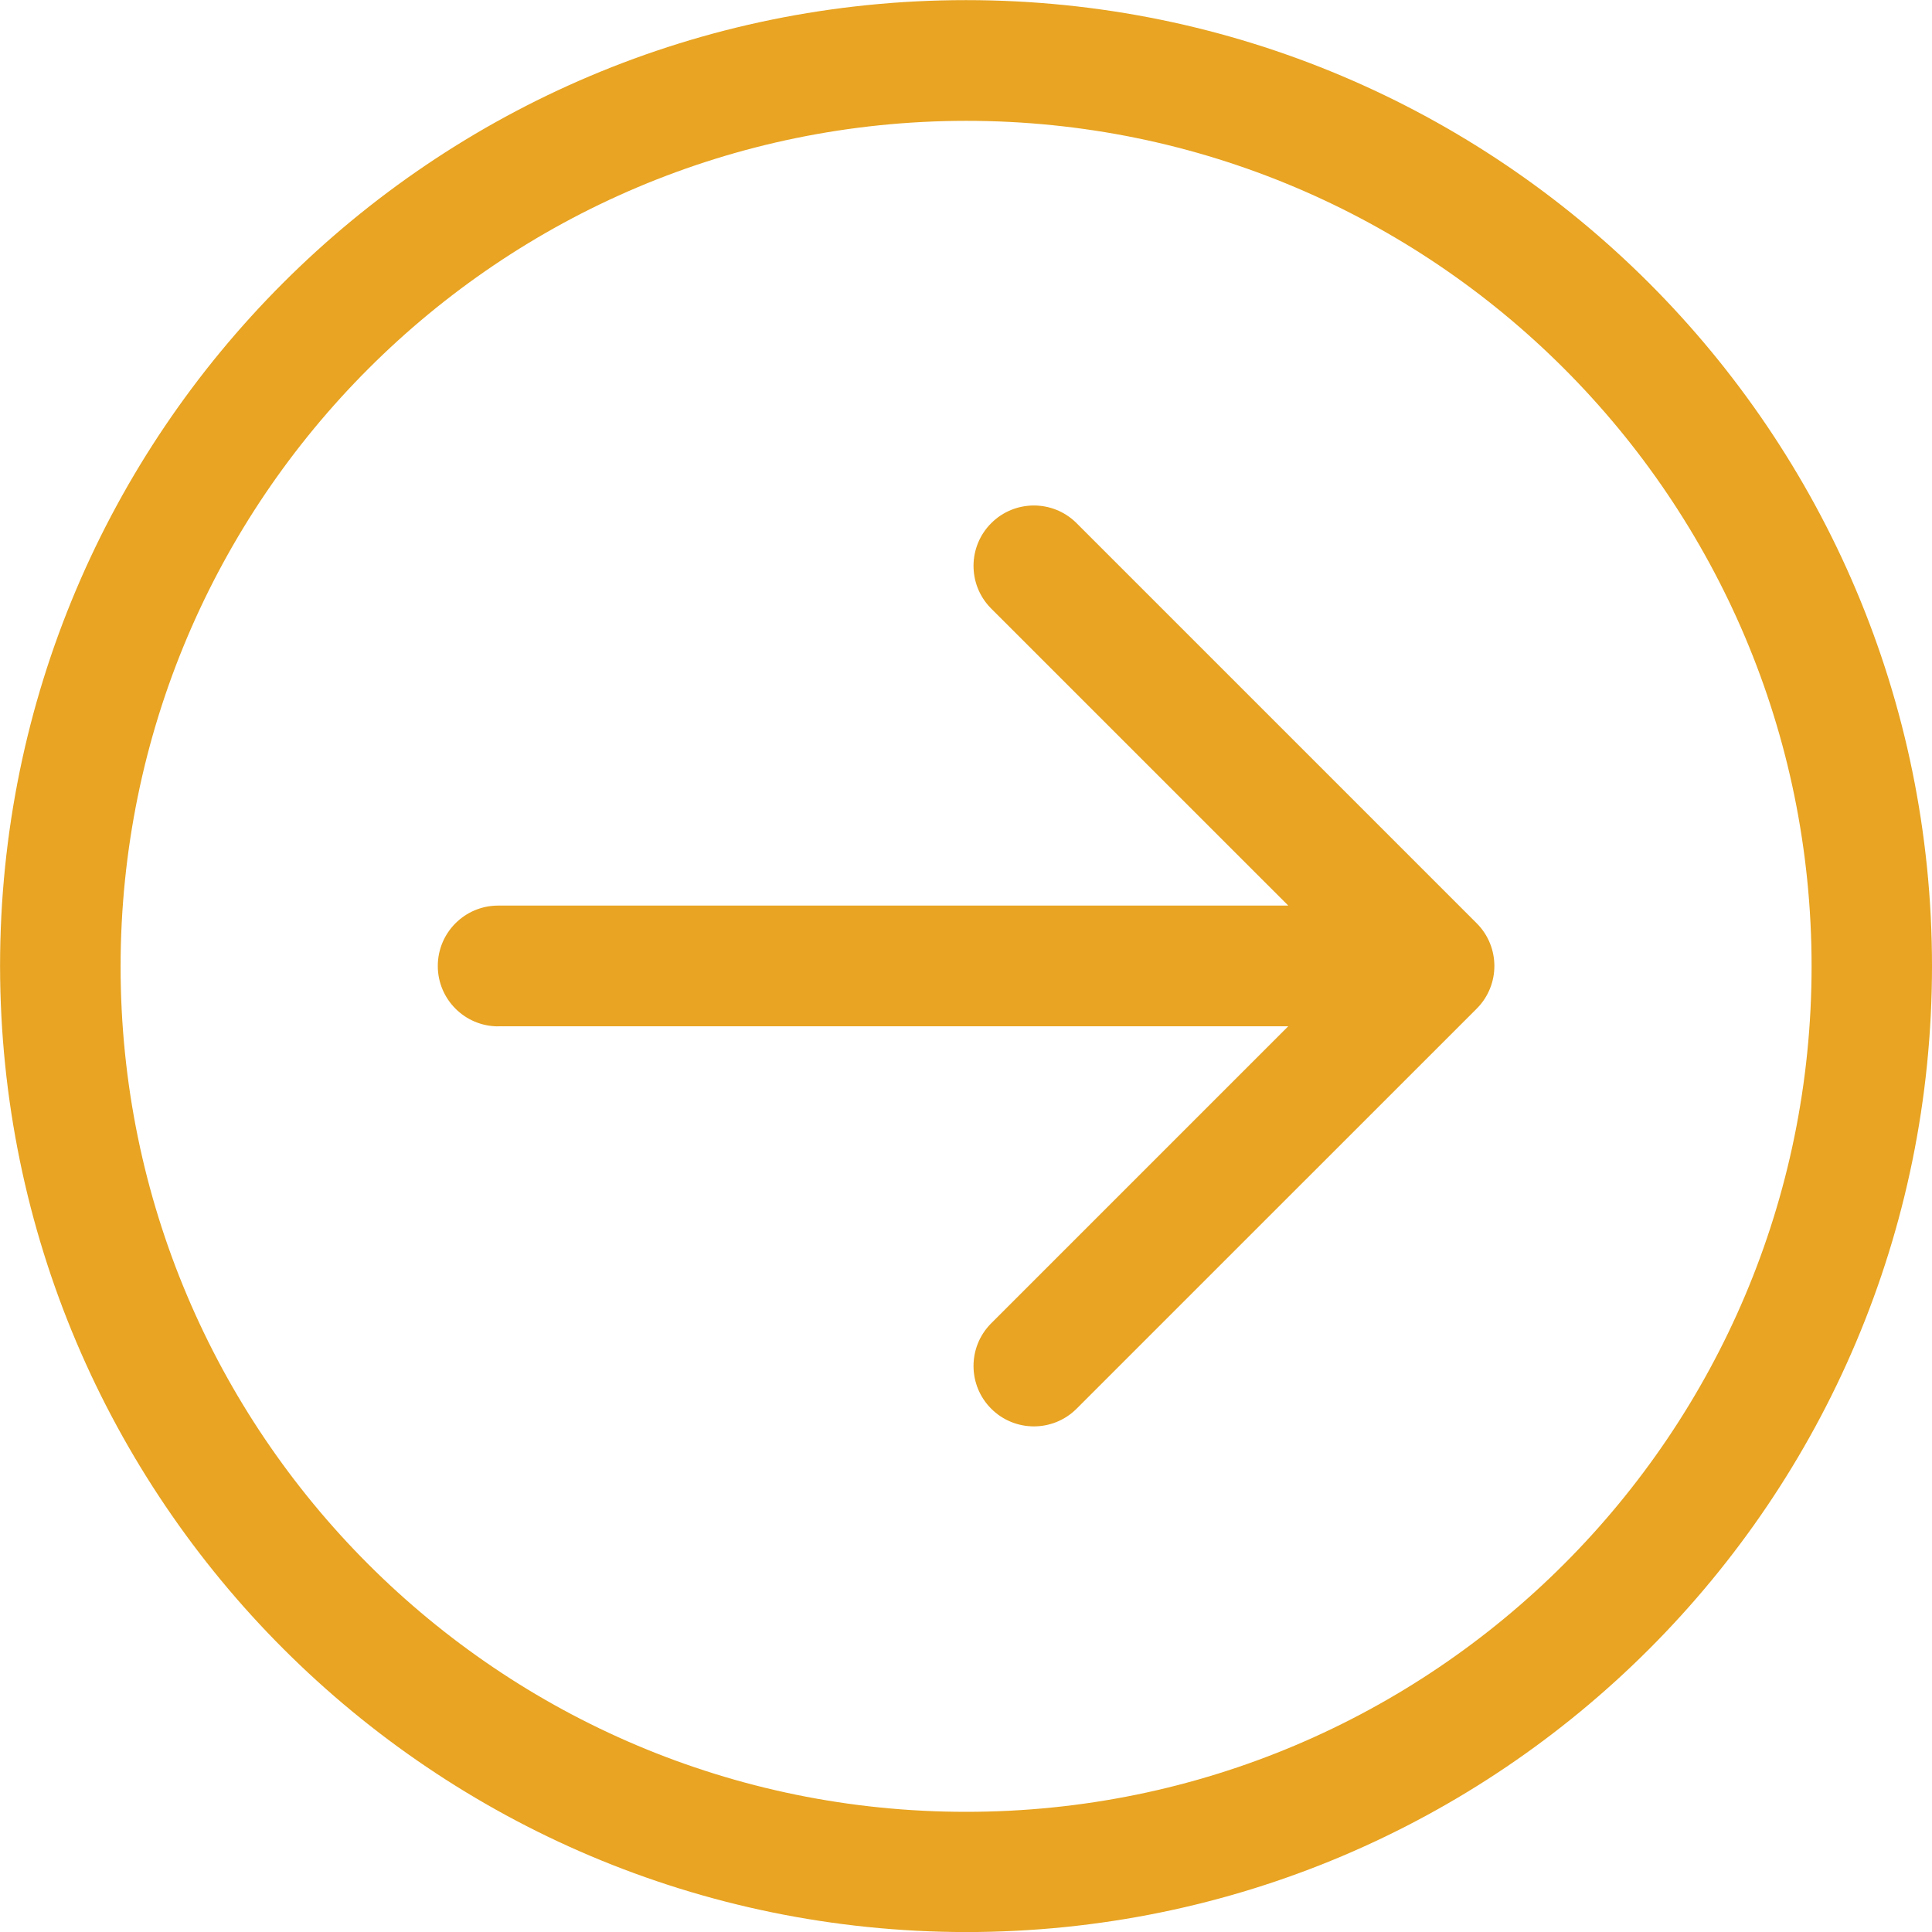
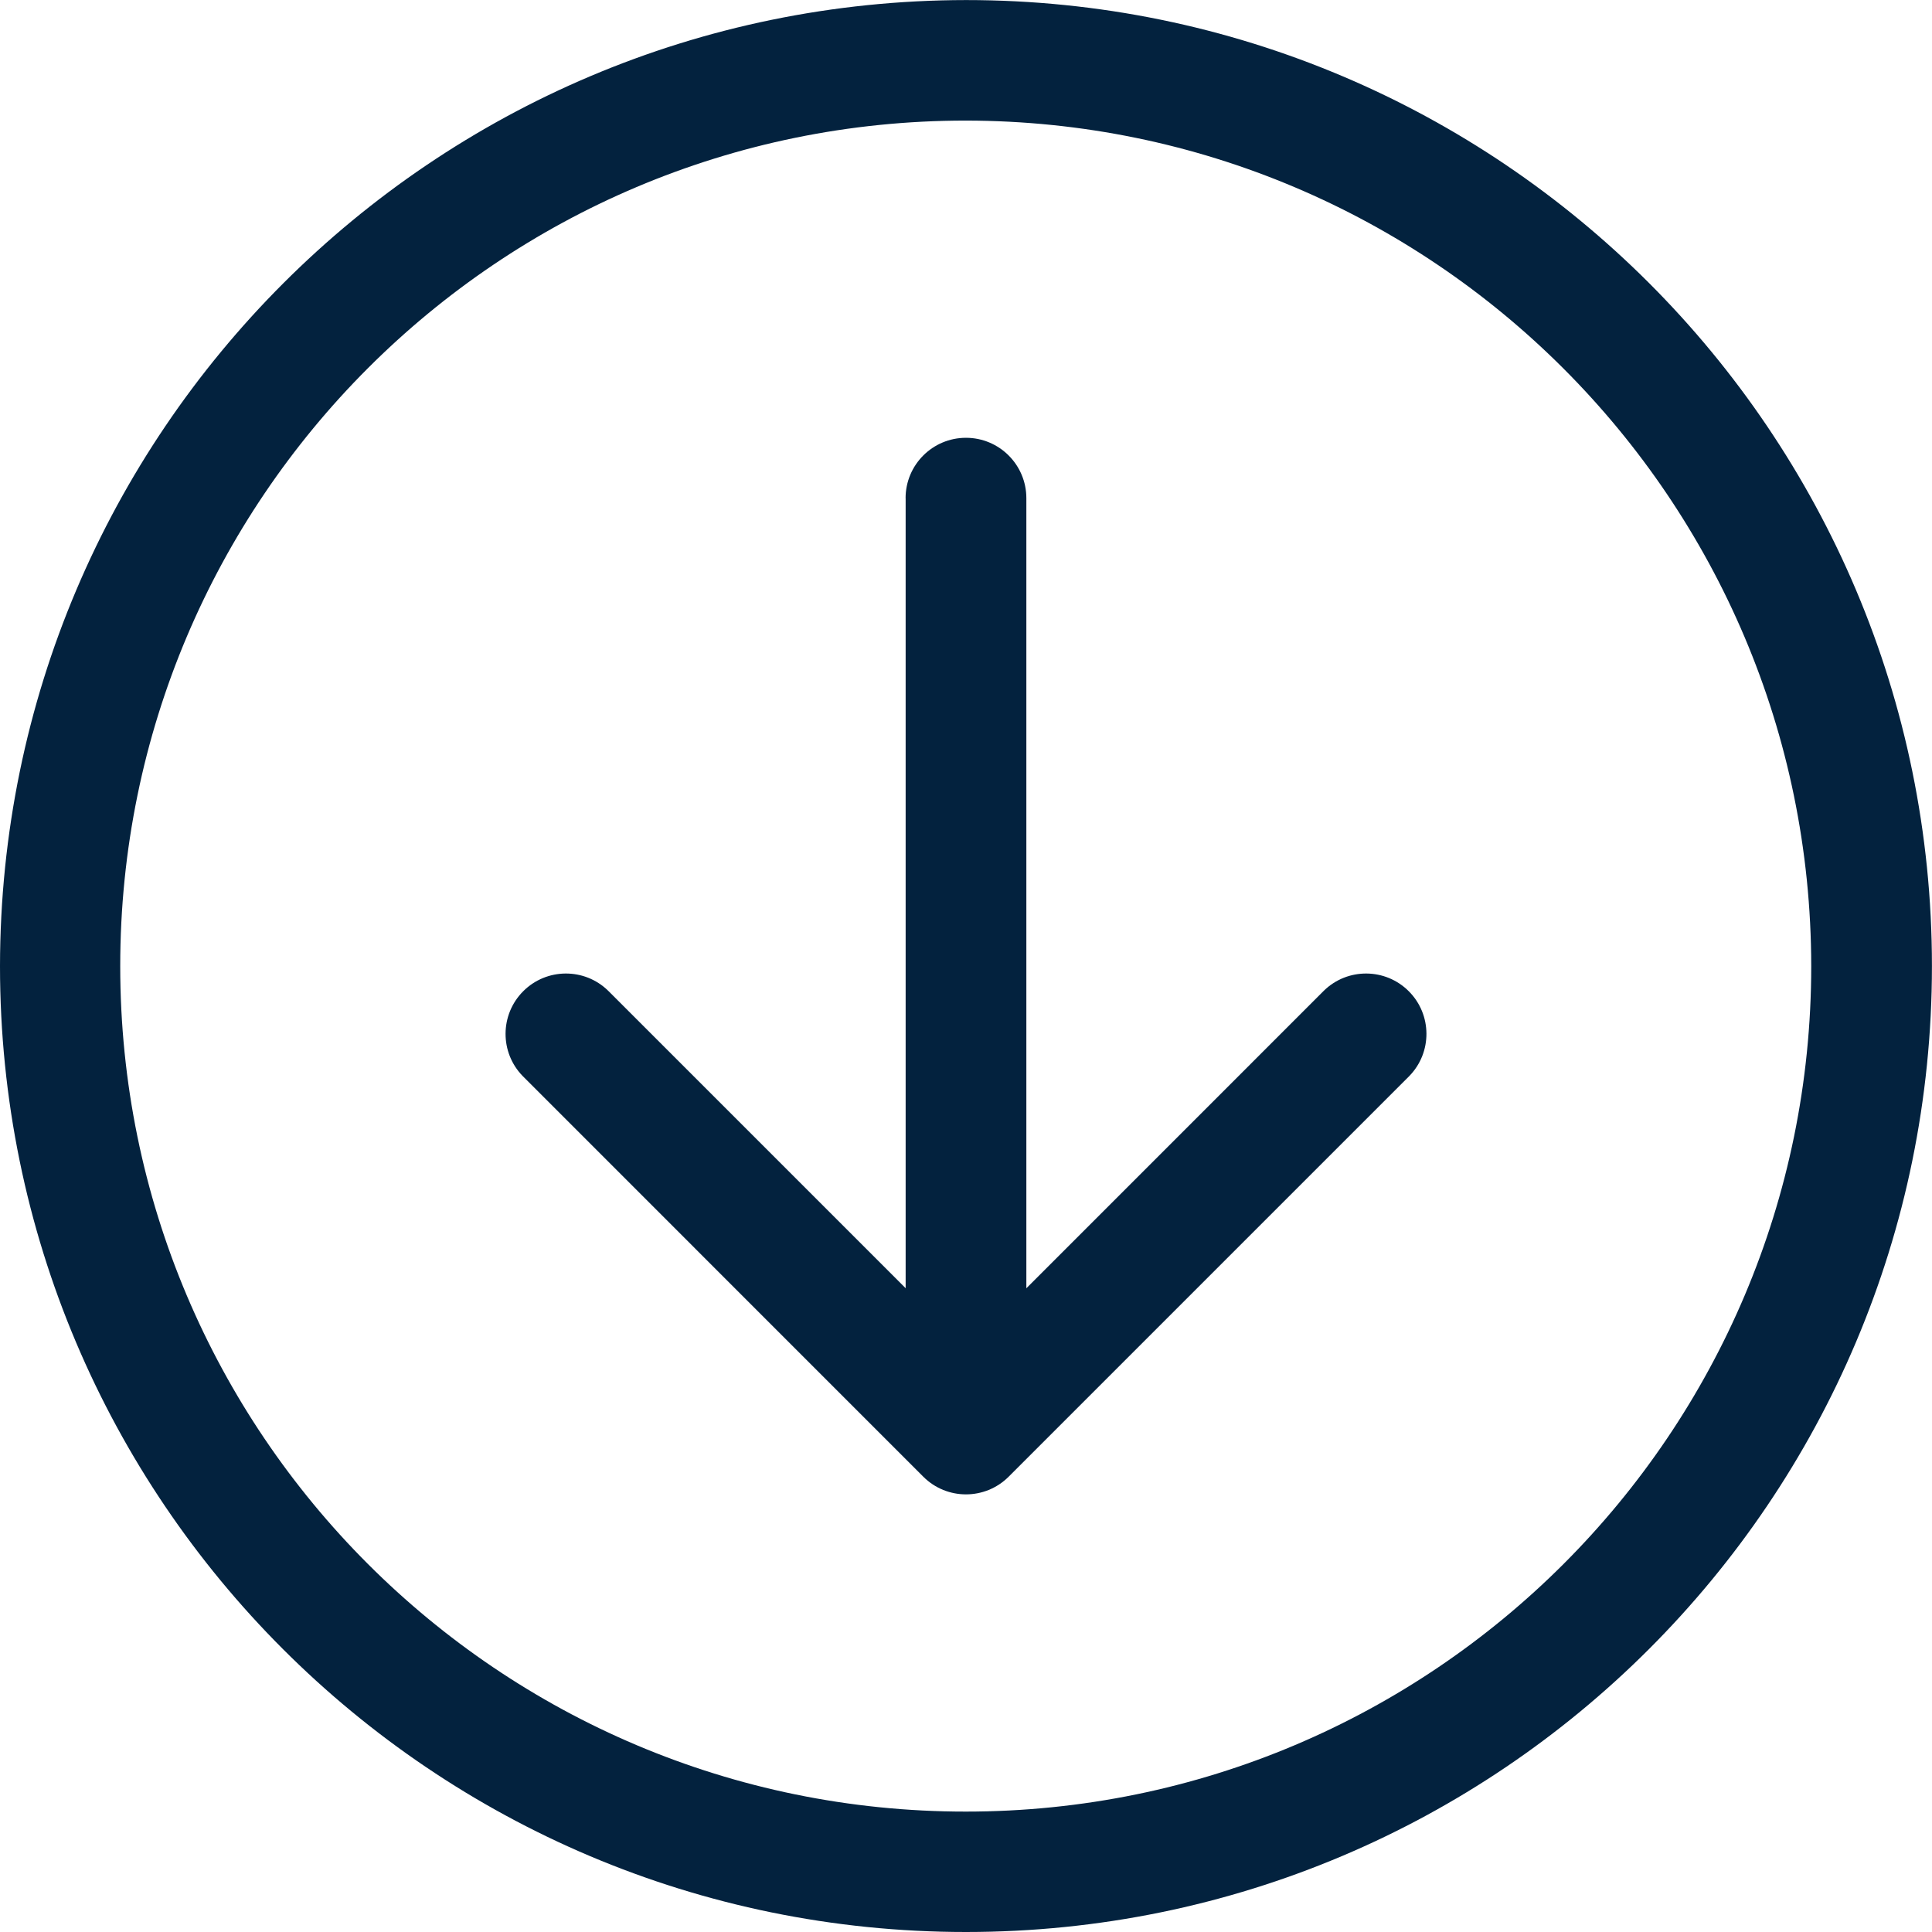
<svg xmlns="http://www.w3.org/2000/svg" width="32.219" height="32.219" viewBox="0 0 32.219 32.219">
-   <path data-name="Pfad 958" d="M16.109 0a16.109 16.109 0 1 0 16.11 16.11A16.128 16.128 0 0 0 16.109 0m0 30.205a14.1 14.1 0 1 1 14.1-14.1 14.112 14.112 0 0 1-14.1 14.1" transform="rotate(-180 16.11 16.11)" style="fill:#e8a422" />
-   <path data-name="Pfad 959" d="M333.8 372.639h-13.175l4.962-4.962a1.007 1.007 0 0 0-1.424-1.424l-6.681 6.68a1.007 1.007 0 0 0 0 1.424l6.681 6.681a1.007 1.007 0 0 0 1.424-1.424l-4.963-4.962H333.8a1.007 1.007 0 0 0 0-2.014" transform="rotate(-180 171.054 194.877)" style="fill:#e8a422" />
+   <path data-name="Pfad 958" d="M16.109 0a16.109 16.109 0 1 0 16.11 16.11A16.128 16.128 0 0 0 16.109 0m0 30.205a14.1 14.1 0 1 1 14.1-14.1 14.112 14.112 0 0 1-14.1 14.1" transform="rotate(-90 16.11 16.11)" style="fill:#03223e" />
+   <path data-name="Pfad 959" d="M333.8 372.639h-13.175l4.962-4.962a1.007 1.007 0 0 0-1.424-1.424l-6.681 6.68a1.007 1.007 0 0 0 0 1.424l6.681 6.681a1.007 1.007 0 0 0 1.424-1.424l-4.963-4.962H333.8a1.007 1.007 0 0 0 0-2.014" transform="rotate(-90 -7.714 349.822)" style="fill:#03223e" />
</svg>
